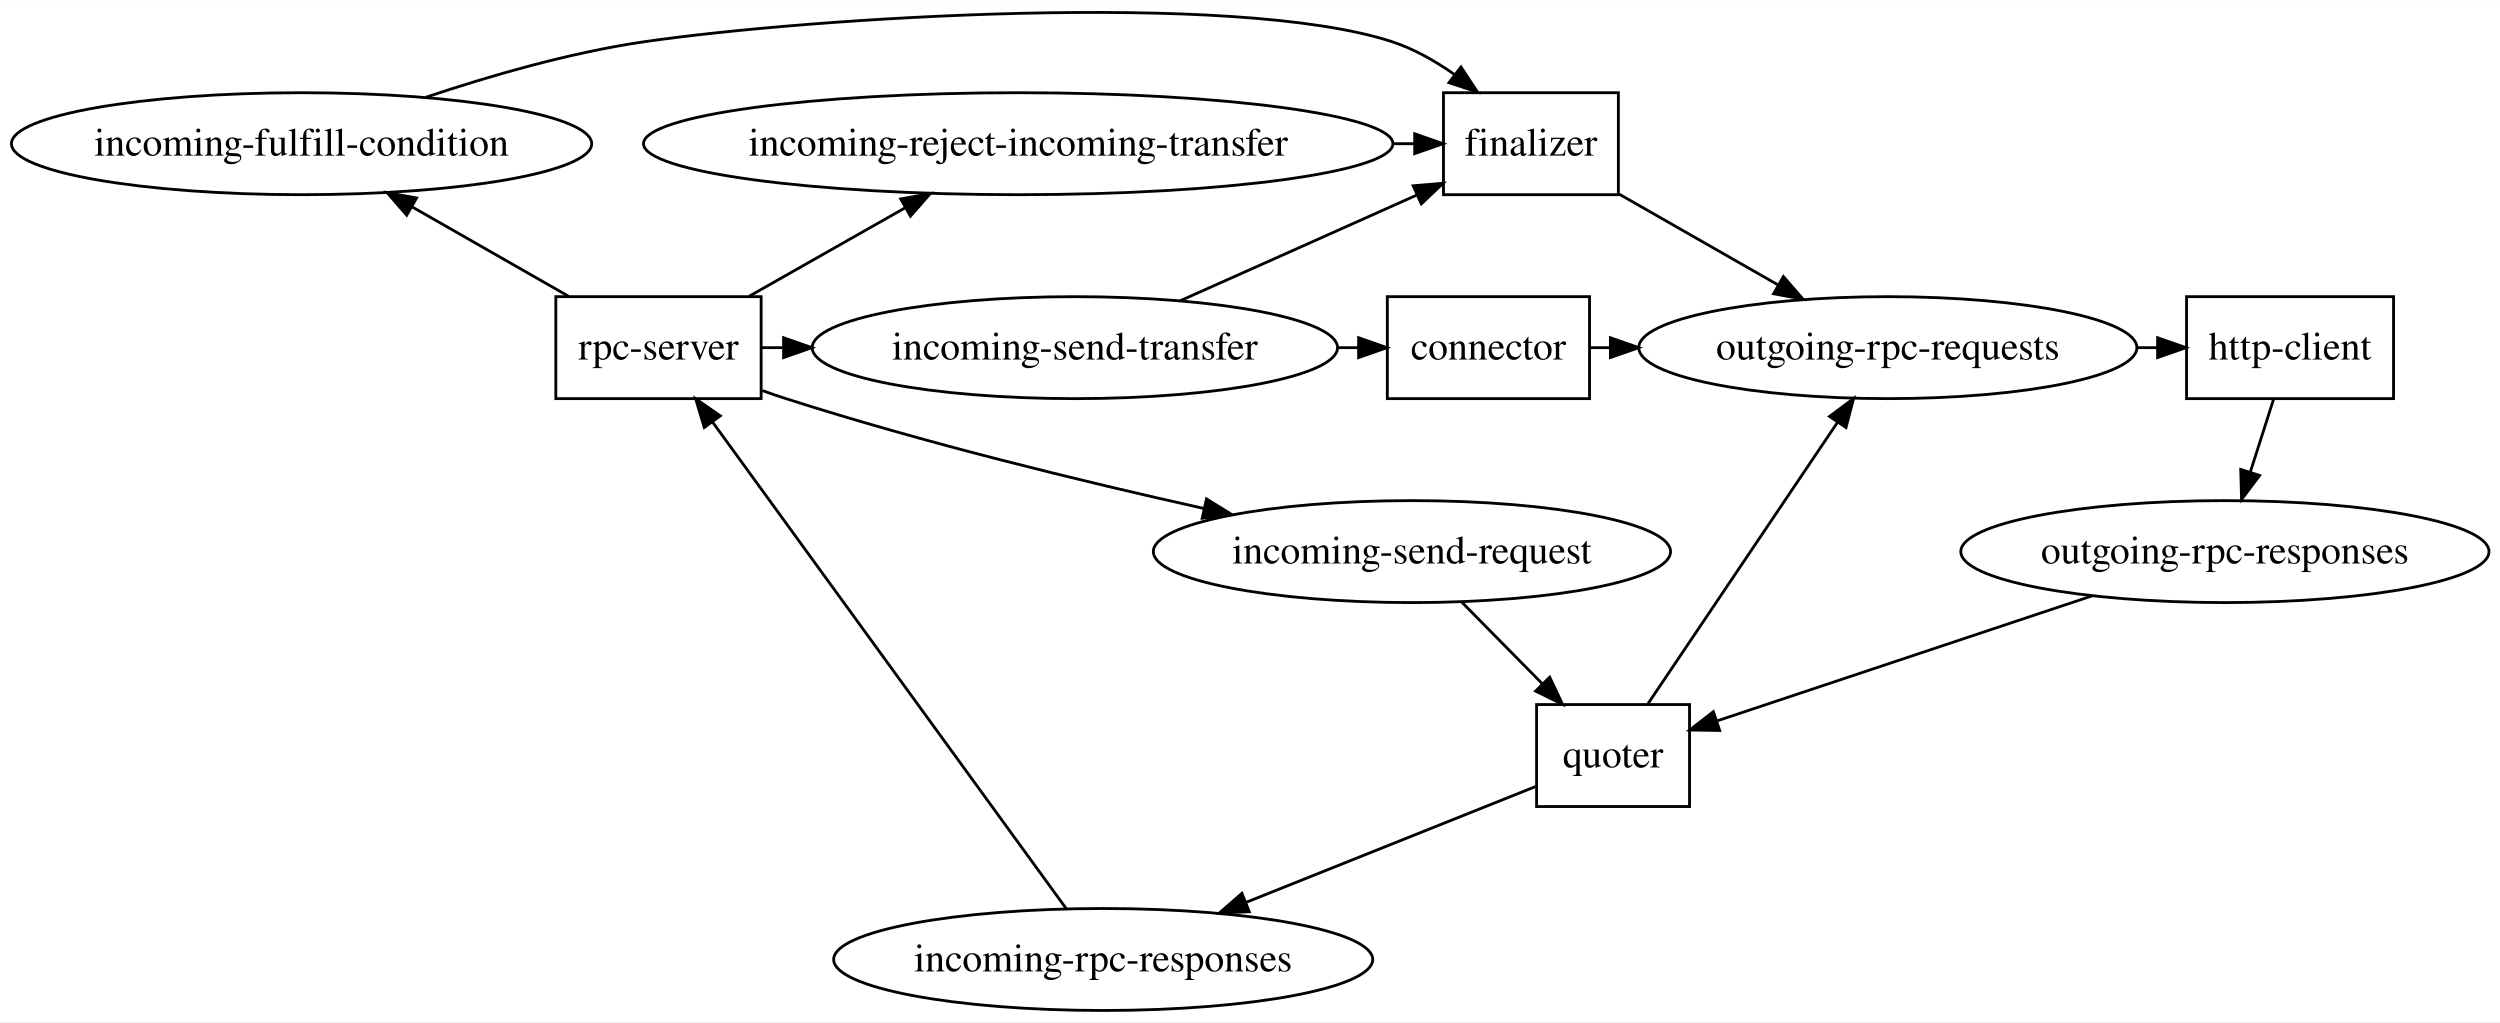
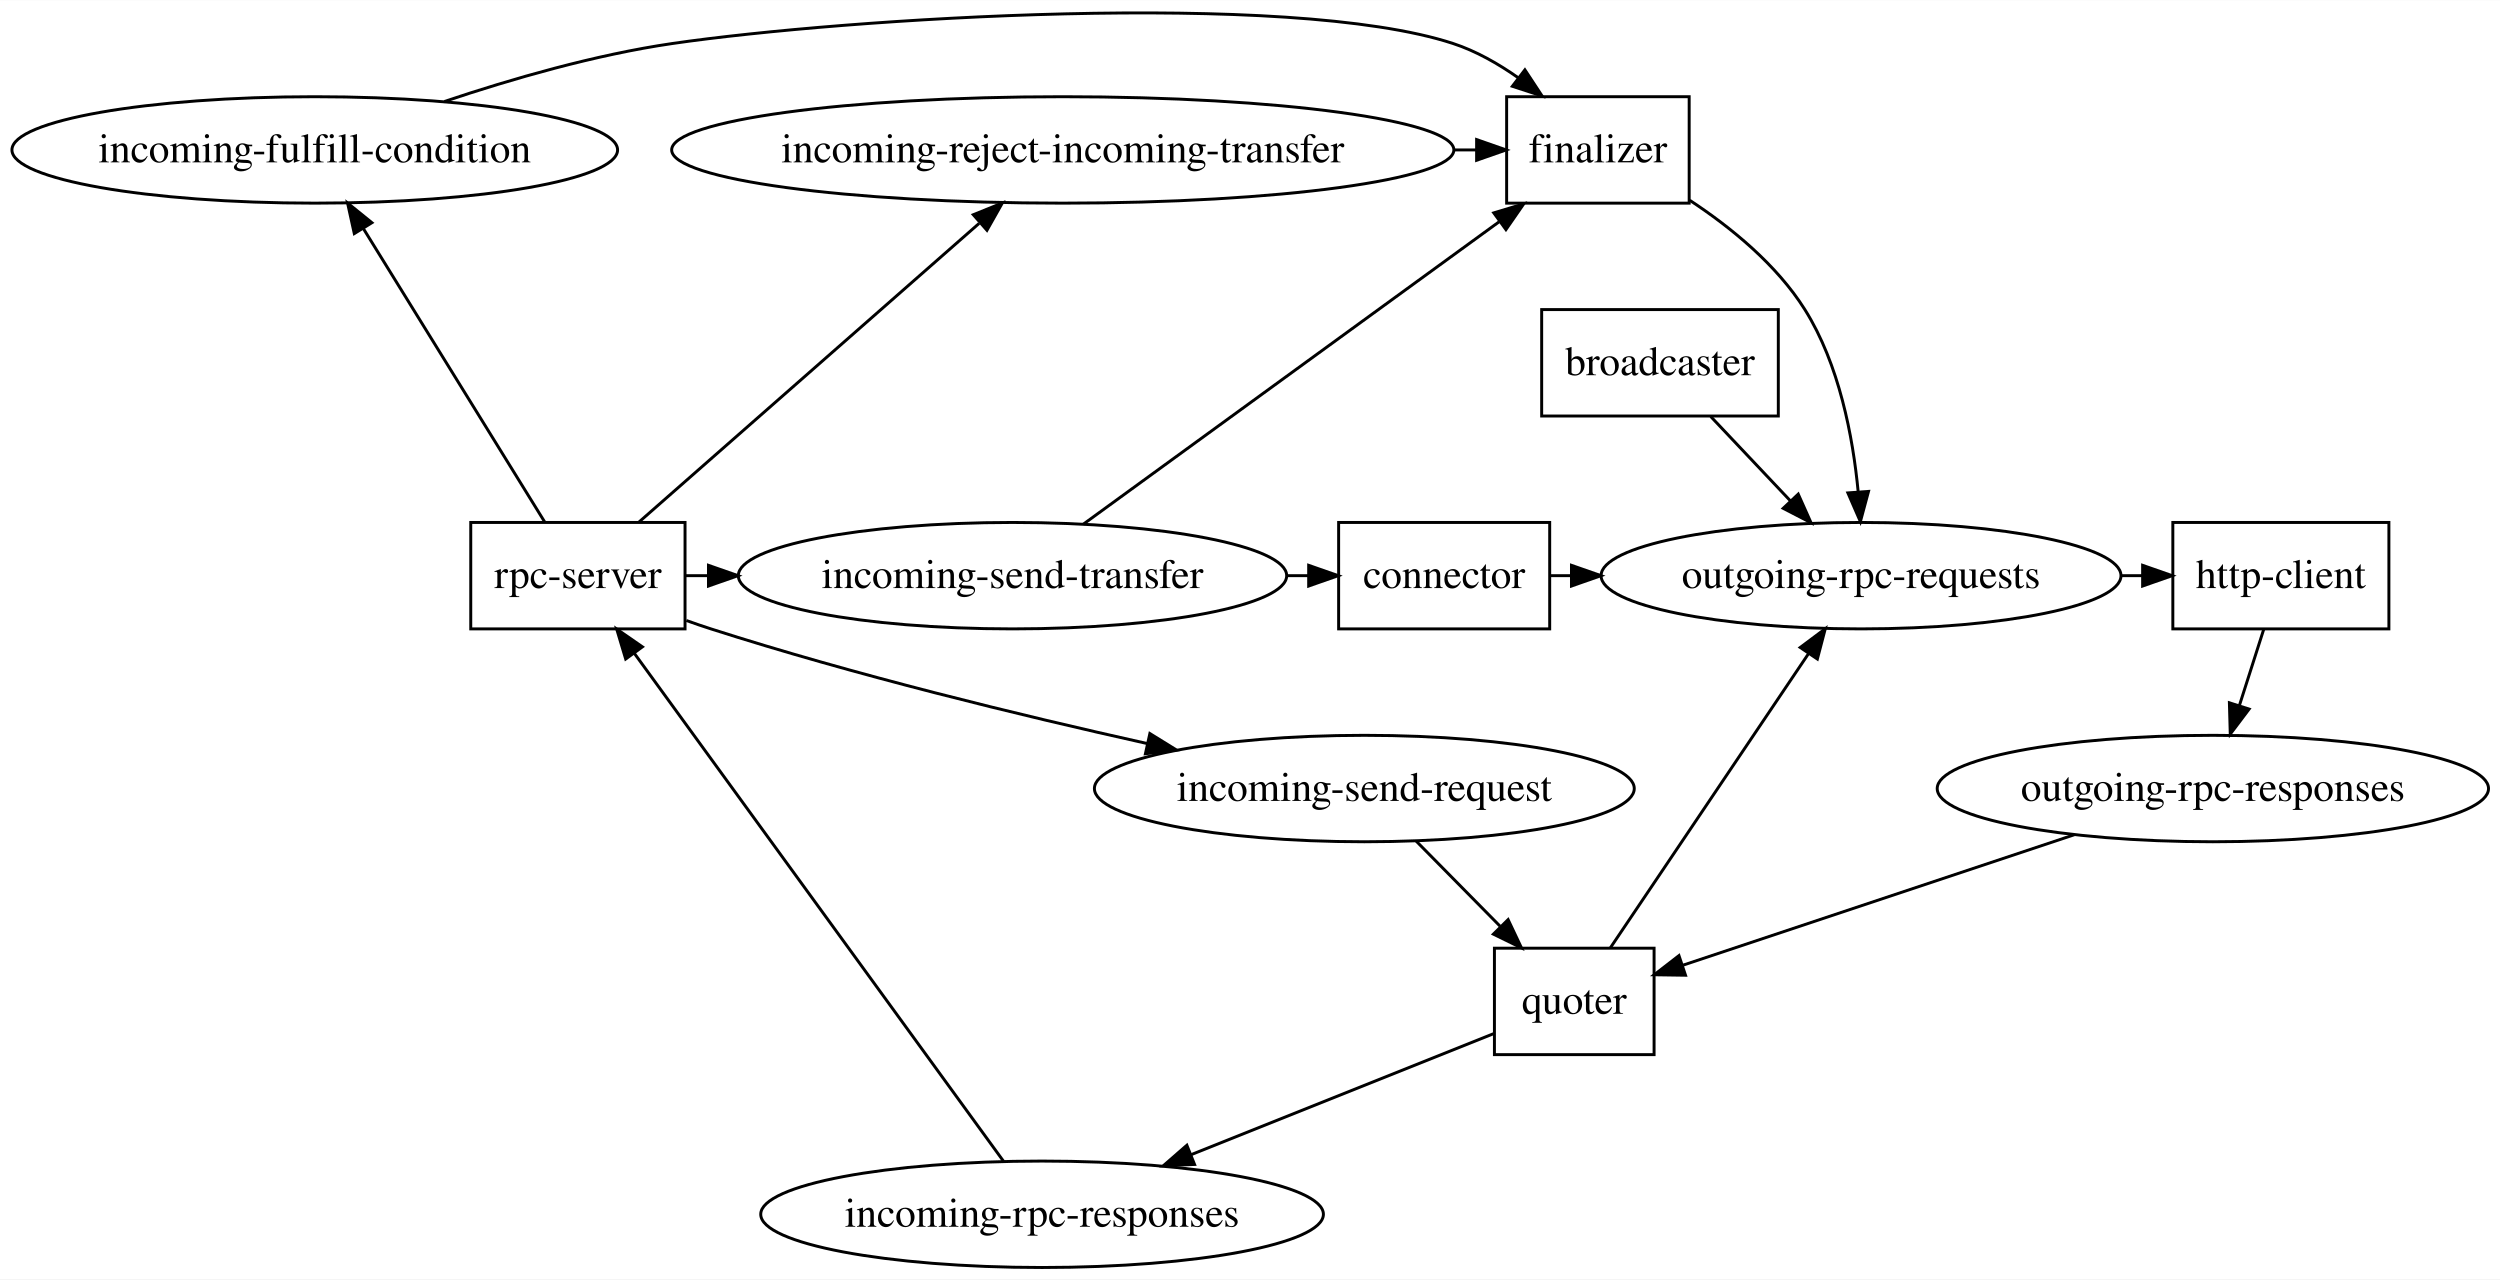
- <svg xmlns="http://www.w3.org/2000/svg" width="883pt" height="361pt" viewBox="0.00 0.00 882.58 360.64">
-   <g id="graph0" class="graph" transform="scale(1 1) rotate(0) translate(4 356.6379)">
-     <polygon fill="#ffffff" stroke="transparent" points="-4,4 -4,-356.638 878.58,-356.638 878.58,4 -4,4" />
+ <svg xmlns="http://www.w3.org/2000/svg" width="846pt" height="433pt" viewBox="0.00 0.00 845.58 432.64">
+   <g id="graph0" class="graph" transform="scale(1 1) rotate(0) translate(4 428.6379)">
+     <polygon fill="#ffffff" stroke="transparent" points="-4,4 -4,-428.638 841.58,-428.638 841.58,4 -4,4" />
    <g id="node1" class="node">
-       <polygon fill="none" stroke="#000000" points="264.701,-252 192.224,-252 192.224,-216 264.701,-216 264.701,-252" />
-       <text text-anchor="middle" x="228.462" y="-229.8" font-family="Times,serif" font-size="14.00" fill="#000000">rpc-server</text>
+       <polygon fill="none" stroke="#000000" points="227.701,-252 155.224,-252 155.224,-216 227.701,-216 227.701,-252" />
+       <text text-anchor="middle" x="191.462" y="-229.8" font-family="Times,serif" font-size="14.00" fill="#000000">rpc-server</text>
+     </g>
+     <g id="node7" class="node">
+       <ellipse fill="none" stroke="#000000" cx="338.462" cy="-234" rx="92.734" ry="18" />
+       <text text-anchor="middle" x="338.462" y="-229.8" font-family="Times,serif" font-size="14.00" fill="#000000">incoming-send-transfer</text>
+     </g>
+     <g id="edge1" class="edge">
+       <path fill="none" stroke="#000000" d="M227.925,-234C230.415,-234 232.904,-234 235.394,-234" />
+       <polygon fill="#000000" stroke="#000000" points="235.628,-237.5 245.628,-234 235.628,-230.5 235.628,-237.5" />
+     </g>
+     <g id="node8" class="node">
+       <ellipse fill="none" stroke="#000000" cx="457.462" cy="-162" rx="91.298" ry="18" />
+       <text text-anchor="middle" x="457.462" y="-157.8" font-family="Times,serif" font-size="14.00" fill="#000000">incoming-send-request</text>
+     </g>
+     <g id="edge3" class="edge">
+       <path fill="none" stroke="#000000" d="M228.145,-218.838C230.943,-217.832 233.738,-216.873 236.462,-216 284.966,-200.459 340.682,-186.872 384.036,-177.215" />
+       <polygon fill="#000000" stroke="#000000" points="384.923,-180.604 393.933,-175.031 383.414,-173.768 384.923,-180.604" />
+     </g>
+     <g id="node9" class="node">
+       <ellipse fill="none" stroke="#000000" cx="102.462" cy="-378" rx="102.425" ry="18" />
+       <text text-anchor="middle" x="102.462" y="-373.8" font-family="Times,serif" font-size="14.00" fill="#000000">incoming-fulfill-condition</text>
+     </g>
+     <g id="edge5" class="edge">
+       <path fill="none" stroke="#000000" d="M180.231,-252.173C164.766,-277.195 136.807,-322.431 118.963,-351.301" />
+       <polygon fill="#000000" stroke="#000000" points="115.835,-349.707 113.554,-360.053 121.789,-353.387 115.835,-349.707" />
+     </g>
+     <g id="node10" class="node">
+       <ellipse fill="none" stroke="#000000" cx="355.462" cy="-378" rx="132.282" ry="18" />
+       <text text-anchor="middle" x="355.462" y="-373.8" font-family="Times,serif" font-size="14.00" fill="#000000">incoming-reject-incoming-transfer</text>
+     </g>
+     <g id="edge7" class="edge">
+       <path fill="none" stroke="#000000" d="M212.159,-252.173C241.273,-277.736 294.416,-324.399 327.164,-353.153" />
+       <polygon fill="#000000" stroke="#000000" points="325.2,-356.086 335.023,-360.053 329.818,-350.825 325.2,-356.086" />
+     </g>
+     <g id="node2" class="node">
+       <polygon fill="none" stroke="#000000" points="520.156,-252 448.769,-252 448.769,-216 520.156,-216 520.156,-252" />
+       <text text-anchor="middle" x="484.462" y="-229.8" font-family="Times,serif" font-size="14.00" fill="#000000">connector</text>
+     </g>
+     <g id="node12" class="node">
+       <ellipse fill="none" stroke="#000000" cx="625.462" cy="-234" rx="87.924" ry="18" />
+       <text text-anchor="middle" x="625.462" y="-229.8" font-family="Times,serif" font-size="14.00" fill="#000000">outgoing-rpc-requests</text>
+     </g>
+     <g id="edge11" class="edge">
+       <path fill="none" stroke="#000000" d="M520.263,-234C522.6,-234 524.938,-234 527.275,-234" />
+       <polygon fill="#000000" stroke="#000000" points="527.522,-237.5 537.522,-234 527.522,-230.5 527.522,-237.5" />
+     </g>
+     <g id="node3" class="node">
+       <polygon fill="none" stroke="#000000" points="804.002,-252 730.923,-252 730.923,-216 804.002,-216 804.002,-252" />
+       <text text-anchor="middle" x="767.462" y="-229.8" font-family="Times,serif" font-size="14.00" fill="#000000">http-client</text>
+     </g>
+     <g id="node13" class="node">
+       <ellipse fill="none" stroke="#000000" cx="744.462" cy="-162" rx="93.236" ry="18" />
+       <text text-anchor="middle" x="744.462" y="-157.8" font-family="Times,serif" font-size="14.00" fill="#000000">outgoing-rpc-responses</text>
+     </g>
+     <g id="edge14" class="edge">
+       <path fill="none" stroke="#000000" d="M761.658,-215.831C759.172,-208.046 756.209,-198.773 753.45,-190.135" />
+       <polygon fill="#000000" stroke="#000000" points="756.721,-188.874 750.344,-180.413 750.053,-191.004 756.721,-188.874" />
+     </g>
+     <g id="node4" class="node">
+       <polygon fill="none" stroke="#000000" points="567.332,-396 505.593,-396 505.593,-360 567.332,-360 567.332,-396" />
+       <text text-anchor="middle" x="536.462" y="-373.8" font-family="Times,serif" font-size="14.00" fill="#000000">finalizer</text>
+     </g>
+     <g id="edge17" class="edge">
+       <path fill="none" stroke="#000000" d="M567.514,-360.977C581.467,-351.793 596.91,-339.206 606.462,-324 618.091,-305.488 622.716,-281.039 624.503,-262.296" />
+       <polygon fill="#000000" stroke="#000000" points="627.996,-262.507 625.244,-252.276 621.015,-261.991 627.996,-262.507" />
+     </g>
+     <g id="node5" class="node">
+       <polygon fill="none" stroke="#000000" points="555.462,-108 501.462,-108 501.462,-72 555.462,-72 555.462,-108" />
+       <text text-anchor="middle" x="528.462" y="-85.8" font-family="Times,serif" font-size="14.00" fill="#000000">quoter</text>
+     </g>
+     <g id="node11" class="node">
+       <ellipse fill="none" stroke="#000000" cx="348.462" cy="-18" rx="95.157" ry="18" />
+       <text text-anchor="middle" x="348.462" y="-13.8" font-family="Times,serif" font-size="14.00" fill="#000000">incoming-rpc-responses</text>
+     </g>
+     <g id="edge16" class="edge">
+       <path fill="none" stroke="#000000" d="M501.124,-79.065C474.091,-68.252 432.085,-51.449 398.974,-38.205" />
+       <polygon fill="#000000" stroke="#000000" points="400.036,-34.86 389.451,-34.396 397.436,-41.359 400.036,-34.86" />
+     </g>
+     <g id="edge13" class="edge">
+       <path fill="none" stroke="#000000" d="M540.704,-108.173C557.632,-133.303 588.294,-178.823 607.73,-207.675" />
+       <polygon fill="#000000" stroke="#000000" points="604.884,-209.715 613.373,-216.054 610.689,-205.804 604.884,-209.715" />
    </g>
    <g id="node6" class="node">
-       <ellipse fill="none" stroke="#000000" cx="375.462" cy="-234" rx="92.734" ry="18" />
-       <text text-anchor="middle" x="375.462" y="-229.8" font-family="Times,serif" font-size="14.00" fill="#000000">incoming-send-transfer</text>
+       <polygon fill="none" stroke="#000000" points="597.481,-324 517.443,-324 517.443,-288 597.481,-288 597.481,-324" />
+       <text text-anchor="middle" x="557.462" y="-301.8" font-family="Times,serif" font-size="14.00" fill="#000000">broadcaster</text>
    </g>
-     <g id="edge1" class="edge">
-       <path fill="none" stroke="#000000" d="M264.925,-234C267.415,-234 269.904,-234 272.394,-234" />
-       <polygon fill="#000000" stroke="#000000" points="272.628,-237.5 282.628,-234 272.628,-230.5 272.628,-237.5" />
-     </g>
-     <g id="node7" class="node">
-       <ellipse fill="none" stroke="#000000" cx="494.462" cy="-162" rx="91.298" ry="18" />
-       <text text-anchor="middle" x="494.462" y="-157.8" font-family="Times,serif" font-size="14.00" fill="#000000">incoming-send-request</text>
-     </g>
-     <g id="edge3" class="edge">
-       <path fill="none" stroke="#000000" d="M265.145,-218.838C267.943,-217.832 270.738,-216.873 273.462,-216 321.966,-200.459 377.682,-186.872 421.036,-177.215" />
-       <polygon fill="#000000" stroke="#000000" points="421.923,-180.604 430.933,-175.031 420.414,-173.768 421.923,-180.604" />
-     </g>
-     <g id="node8" class="node">
-       <ellipse fill="none" stroke="#000000" cx="102.462" cy="-306" rx="102.425" ry="18" />
-       <text text-anchor="middle" x="102.462" y="-301.8" font-family="Times,serif" font-size="14.00" fill="#000000">incoming-fulfill-condition</text>
-     </g>
-     <g id="edge5" class="edge">
-       <path fill="none" stroke="#000000" d="M196.77,-252.11C180.033,-261.674 159.342,-273.497 141.609,-283.63" />
-       <polygon fill="#000000" stroke="#000000" points="139.588,-280.754 132.643,-288.754 143.061,-286.832 139.588,-280.754" />
-     </g>
-     <g id="node9" class="node">
-       <ellipse fill="none" stroke="#000000" cx="355.462" cy="-306" rx="132.282" ry="18" />
-       <text text-anchor="middle" x="355.462" y="-301.8" font-family="Times,serif" font-size="14.00" fill="#000000">incoming-reject-incoming-transfer</text>
-     </g>
-     <g id="edge7" class="edge">
-       <path fill="none" stroke="#000000" d="M260.535,-252.183C277.203,-261.633 297.733,-273.272 315.433,-283.306" />
-       <polygon fill="#000000" stroke="#000000" points="313.969,-286.5 324.395,-288.387 317.421,-280.41 313.969,-286.5" />
-     </g>
-     <g id="node2" class="node">
-       <polygon fill="none" stroke="#000000" points="557.156,-252 485.769,-252 485.769,-216 557.156,-216 557.156,-252" />
-       <text text-anchor="middle" x="521.462" y="-229.8" font-family="Times,serif" font-size="14.00" fill="#000000">connector</text>
-     </g>
-     <g id="node11" class="node">
-       <ellipse fill="none" stroke="#000000" cx="662.462" cy="-234" rx="87.924" ry="18" />
-       <text text-anchor="middle" x="662.462" y="-229.8" font-family="Times,serif" font-size="14.00" fill="#000000">outgoing-rpc-requests</text>
-     </g>
-     <g id="edge11" class="edge">
-       <path fill="none" stroke="#000000" d="M557.263,-234C559.6,-234 561.938,-234 564.275,-234" />
-       <polygon fill="#000000" stroke="#000000" points="564.522,-237.5 574.522,-234 564.522,-230.5 564.522,-237.5" />
-     </g>
-     <g id="node3" class="node">
-       <polygon fill="none" stroke="#000000" points="841.002,-252 767.923,-252 767.923,-216 841.002,-216 841.002,-252" />
-       <text text-anchor="middle" x="804.462" y="-229.8" font-family="Times,serif" font-size="14.00" fill="#000000">http-client</text>
-     </g>
-     <g id="node12" class="node">
-       <ellipse fill="none" stroke="#000000" cx="781.462" cy="-162" rx="93.236" ry="18" />
-       <text text-anchor="middle" x="781.462" y="-157.8" font-family="Times,serif" font-size="14.00" fill="#000000">outgoing-rpc-responses</text>
-     </g>
-     <g id="edge14" class="edge">
-       <path fill="none" stroke="#000000" d="M798.658,-215.831C796.172,-208.046 793.209,-198.773 790.45,-190.135" />
-       <polygon fill="#000000" stroke="#000000" points="793.721,-188.874 787.344,-180.413 787.053,-191.004 793.721,-188.874" />
-     </g>
-     <g id="node4" class="node">
-       <polygon fill="none" stroke="#000000" points="567.332,-324 505.593,-324 505.593,-288 567.332,-288 567.332,-324" />
-       <text text-anchor="middle" x="536.462" y="-301.8" font-family="Times,serif" font-size="14.00" fill="#000000">finalizer</text>
-     </g>
-     <g id="edge17" class="edge">
-       <path fill="none" stroke="#000000" d="M567.608,-288.202C584.488,-278.557 605.508,-266.545 623.468,-256.283" />
-       <polygon fill="#000000" stroke="#000000" points="625.596,-259.098 632.542,-251.097 622.123,-253.02 625.596,-259.098" />
-     </g>
-     <g id="node5" class="node">
-       <polygon fill="none" stroke="#000000" points="592.462,-108 538.462,-108 538.462,-72 592.462,-72 592.462,-108" />
-       <text text-anchor="middle" x="565.462" y="-85.8" font-family="Times,serif" font-size="14.00" fill="#000000">quoter</text>
-     </g>
-     <g id="node10" class="node">
-       <ellipse fill="none" stroke="#000000" cx="385.462" cy="-18" rx="95.157" ry="18" />
-       <text text-anchor="middle" x="385.462" y="-13.8" font-family="Times,serif" font-size="14.00" fill="#000000">incoming-rpc-responses</text>
-     </g>
-     <g id="edge16" class="edge">
-       <path fill="none" stroke="#000000" d="M538.124,-79.065C511.091,-68.252 469.085,-51.449 435.974,-38.205" />
-       <polygon fill="#000000" stroke="#000000" points="437.036,-34.86 426.451,-34.396 434.436,-41.359 437.036,-34.86" />
-     </g>
-     <g id="edge13" class="edge">
-       <path fill="none" stroke="#000000" d="M577.704,-108.173C594.632,-133.303 625.294,-178.823 644.73,-207.675" />
-       <polygon fill="#000000" stroke="#000000" points="641.884,-209.715 650.373,-216.054 647.689,-205.804 641.884,-209.715" />
+     <g id="edge18" class="edge">
+       <path fill="none" stroke="#000000" d="M574.622,-287.831C582.818,-279.153 592.76,-268.626 601.672,-259.19" />
+       <polygon fill="#000000" stroke="#000000" points="604.222,-261.587 608.544,-251.913 599.133,-256.78 604.222,-261.587" />
    </g>
    <g id="edge2" class="edge">
-       <path fill="none" stroke="#000000" d="M468.138,-234C470.599,-234 473.059,-234 475.52,-234" />
-       <polygon fill="#000000" stroke="#000000" points="475.635,-237.5 485.635,-234 475.635,-230.5 475.635,-237.5" />
+       <path fill="none" stroke="#000000" d="M431.138,-234C433.599,-234 436.059,-234 438.52,-234" />
+       <polygon fill="#000000" stroke="#000000" points="438.635,-237.5 448.635,-234 438.635,-230.5 438.635,-237.5" />
    </g>
    <g id="edge10" class="edge">
-       <path fill="none" stroke="#000000" d="M412.546,-250.514C434.44,-260.272 462.919,-272.979 496.005,-287.801" />
-       <polygon fill="#000000" stroke="#000000" points="494.901,-291.141 505.458,-292.036 497.763,-284.753 494.901,-291.141" />
+       <path fill="none" stroke="#000000" d="M362.409,-251.416C397.54,-276.966 463.189,-324.71 503.05,-353.7" />
+       <polygon fill="#000000" stroke="#000000" points="501.24,-356.711 511.385,-359.762 505.357,-351.05 501.24,-356.711" />
    </g>
    <g id="edge4" class="edge">
-       <path fill="none" stroke="#000000" d="M512.013,-144.202C520.567,-135.528 531.008,-124.939 540.385,-115.43" />
-       <polygon fill="#000000" stroke="#000000" points="543.091,-117.671 547.62,-108.093 538.107,-112.756 543.091,-117.671" />
+       <path fill="none" stroke="#000000" d="M475.013,-144.202C483.567,-135.528 494.008,-124.939 503.385,-115.43" />
+       <polygon fill="#000000" stroke="#000000" points="506.091,-117.671 510.62,-108.093 501.107,-112.756 506.091,-117.671" />
    </g>
    <g id="edge6" class="edge">
-       <path fill="none" stroke="#000000" d="M146.309,-322.382C168.988,-329.995 197.328,-338.195 223.462,-342 281.517,-350.453 431.715,-360.277 487.462,-342 495.22,-339.456 502.763,-335.164 509.513,-330.411" />
-       <polygon fill="#000000" stroke="#000000" points="511.77,-333.092 517.595,-324.242 507.522,-327.527 511.77,-333.092" />
+       <path fill="none" stroke="#000000" d="M146.309,-394.382C168.988,-401.995 197.328,-410.195 223.462,-414 281.517,-422.453 431.715,-432.277 487.462,-414 495.22,-411.456 502.763,-407.164 509.513,-402.411" />
+       <polygon fill="#000000" stroke="#000000" points="511.77,-405.092 517.595,-396.242 507.522,-399.527 511.77,-405.092" />
    </g>
    <g id="edge8" class="edge">
-       <path fill="none" stroke="#000000" d="M488.031,-306C490.478,-306 492.926,-306 495.373,-306" />
-       <polygon fill="#000000" stroke="#000000" points="495.436,-309.5 505.436,-306 495.436,-302.5 495.436,-309.5" />
+       <path fill="none" stroke="#000000" d="M488.031,-378C490.478,-378 492.926,-378 495.373,-378" />
+       <polygon fill="#000000" stroke="#000000" points="495.436,-381.5 505.436,-378 495.436,-374.5 495.436,-381.5" />
    </g>
    <g id="edge9" class="edge">
-       <path fill="none" stroke="#000000" d="M372.494,-35.841C344.851,-73.872 280.015,-163.074 247.607,-207.661" />
-       <polygon fill="#000000" stroke="#000000" points="244.626,-205.809 241.578,-215.956 250.289,-209.924 244.626,-205.809" />
+       <path fill="none" stroke="#000000" d="M335.494,-35.841C307.851,-73.872 243.015,-163.074 210.607,-207.661" />
+       <polygon fill="#000000" stroke="#000000" points="207.626,-205.809 204.578,-215.956 213.289,-209.924 207.626,-205.809" />
    </g>
    <g id="edge12" class="edge">
-       <path fill="none" stroke="#000000" d="M750.38,-234C752.816,-234 755.252,-234 757.688,-234" />
-       <polygon fill="#000000" stroke="#000000" points="757.703,-237.5 767.703,-234 757.703,-230.5 757.703,-237.5" />
+       <path fill="none" stroke="#000000" d="M713.38,-234C715.816,-234 718.252,-234 720.688,-234" />
+       <polygon fill="#000000" stroke="#000000" points="720.703,-237.5 730.703,-234 720.703,-230.5 720.703,-237.5" />
    </g>
    <g id="edge15" class="edge">
-       <path fill="none" stroke="#000000" d="M734.593,-146.377C694.899,-133.145 638.776,-114.438 602.253,-102.263" />
-       <polygon fill="#000000" stroke="#000000" points="603.095,-98.855 592.501,-99.013 600.881,-105.496 603.095,-98.855" />
+       <path fill="none" stroke="#000000" d="M697.593,-146.377C657.899,-133.145 601.776,-114.438 565.253,-102.263" />
+       <polygon fill="#000000" stroke="#000000" points="566.095,-98.855 555.501,-99.013 563.881,-105.496 566.095,-98.855" />
    </g>
  </g>
</svg>
